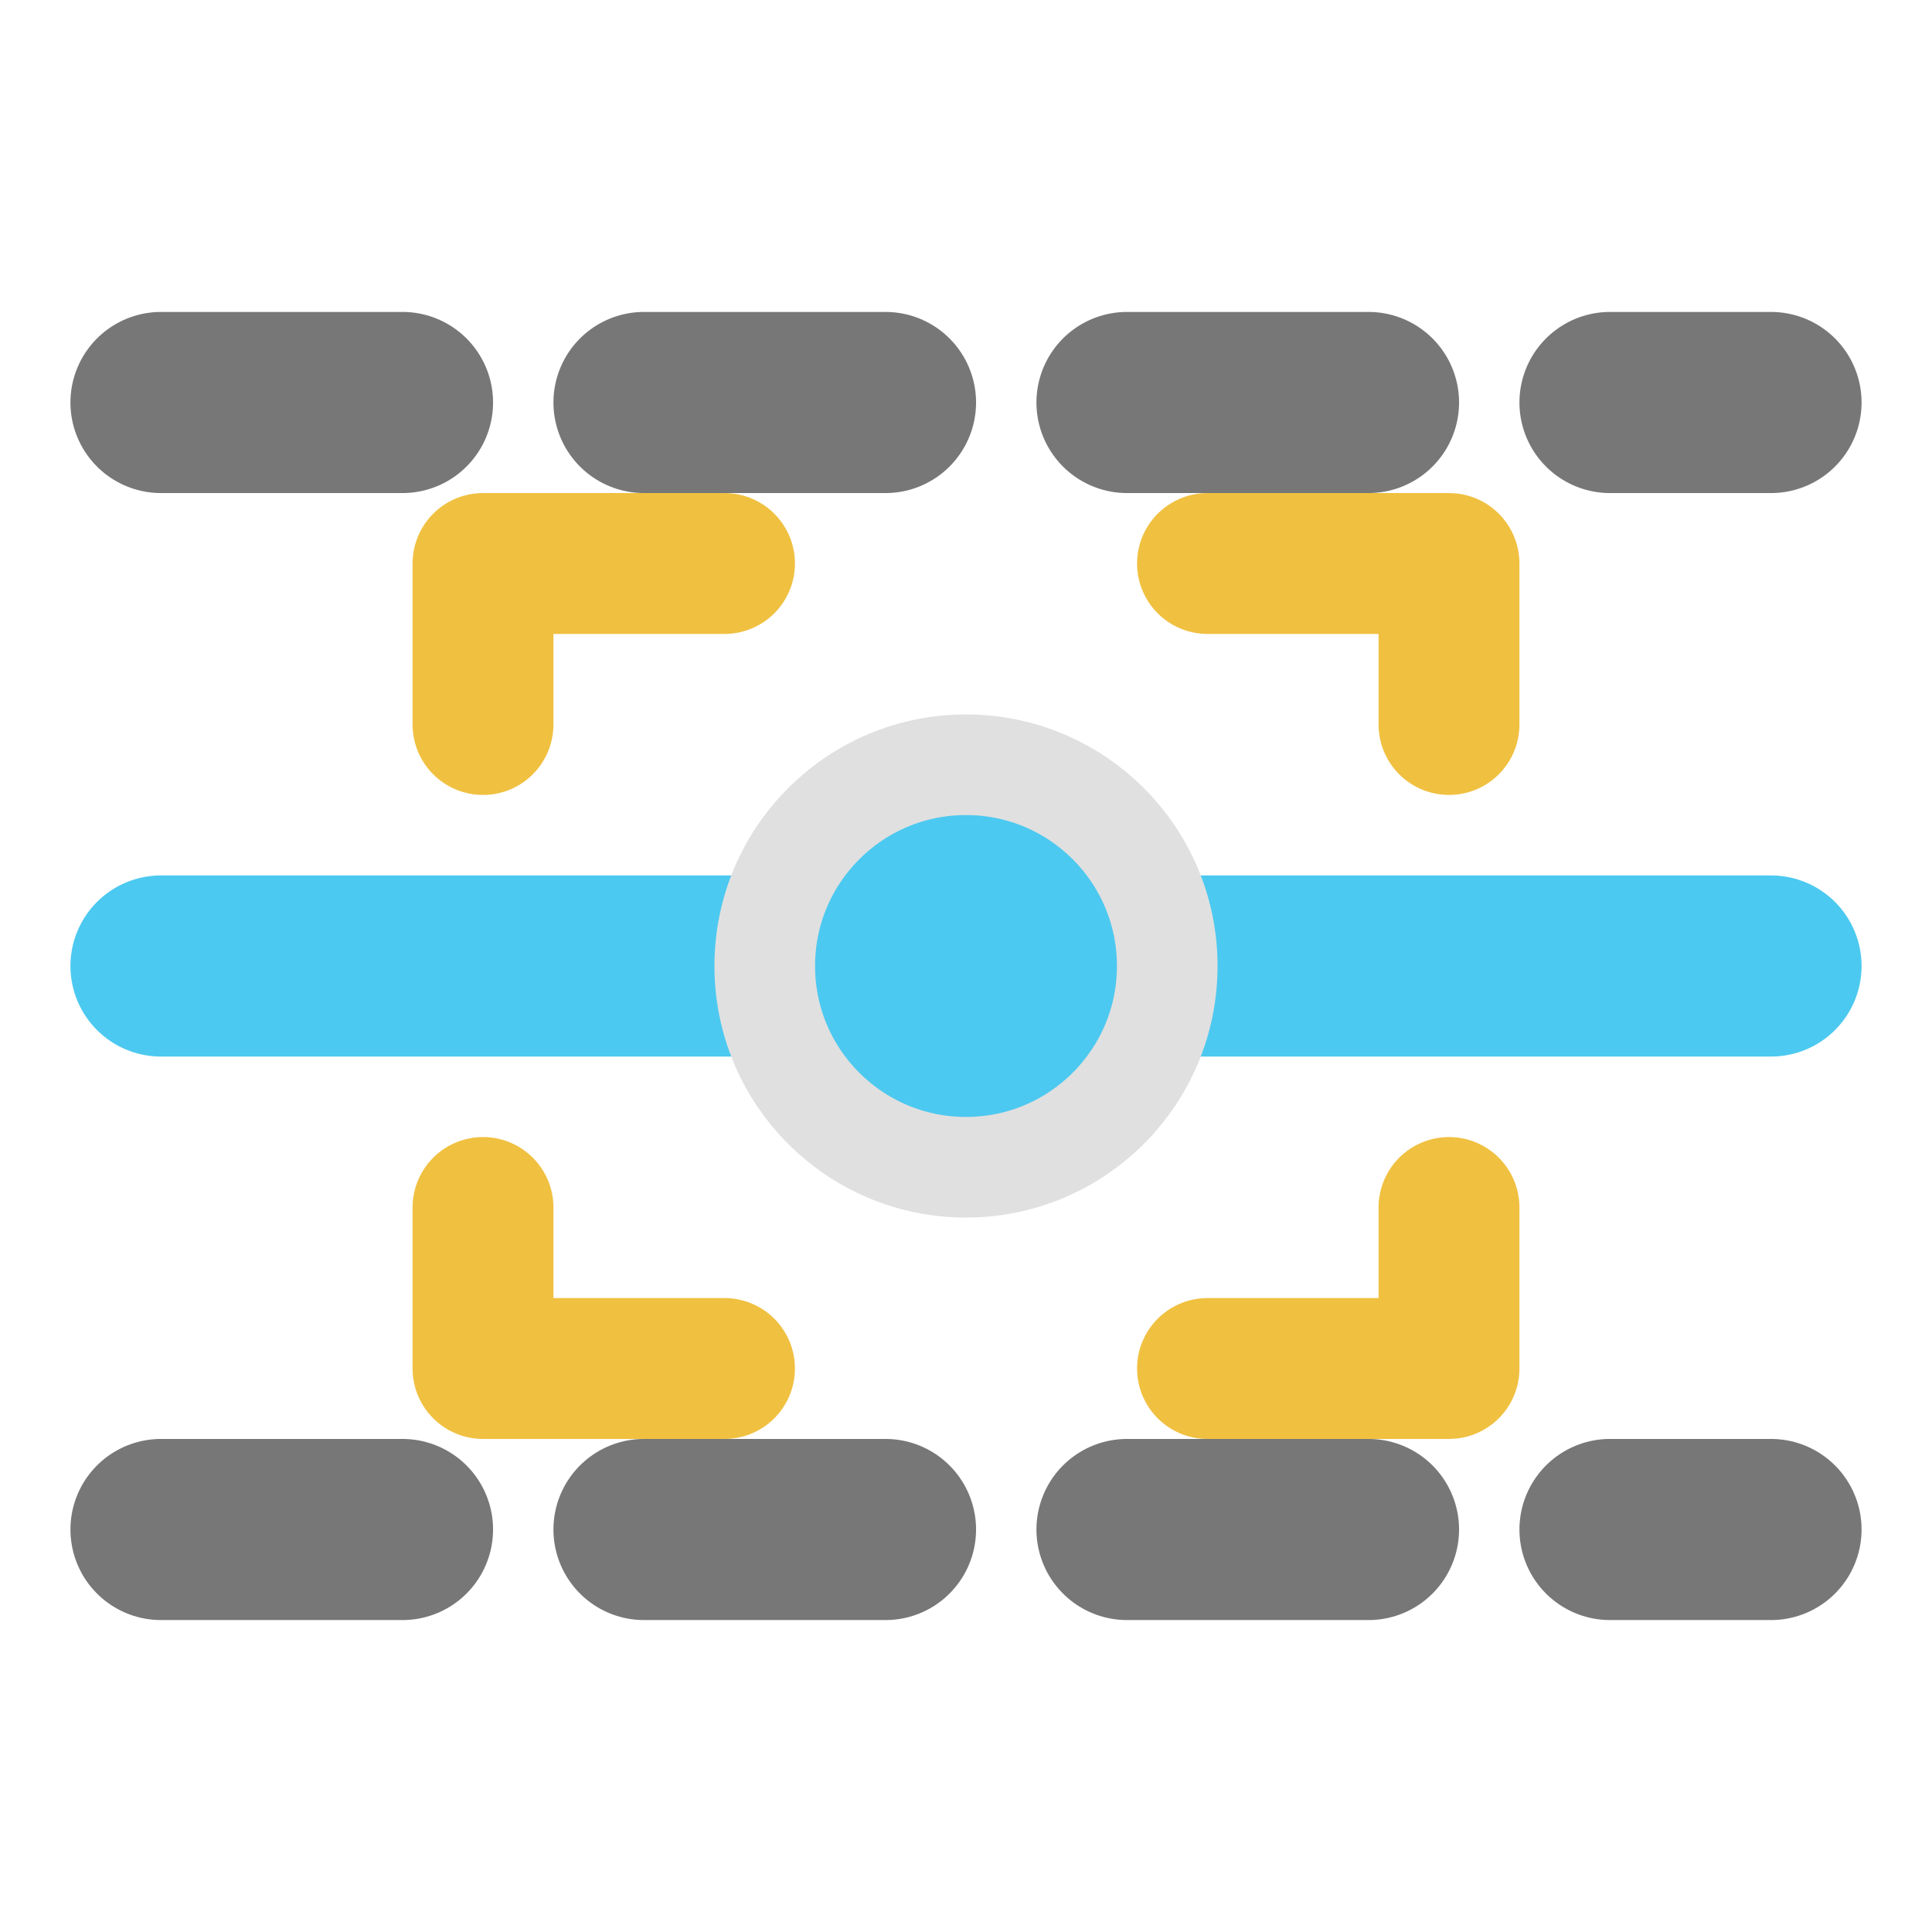
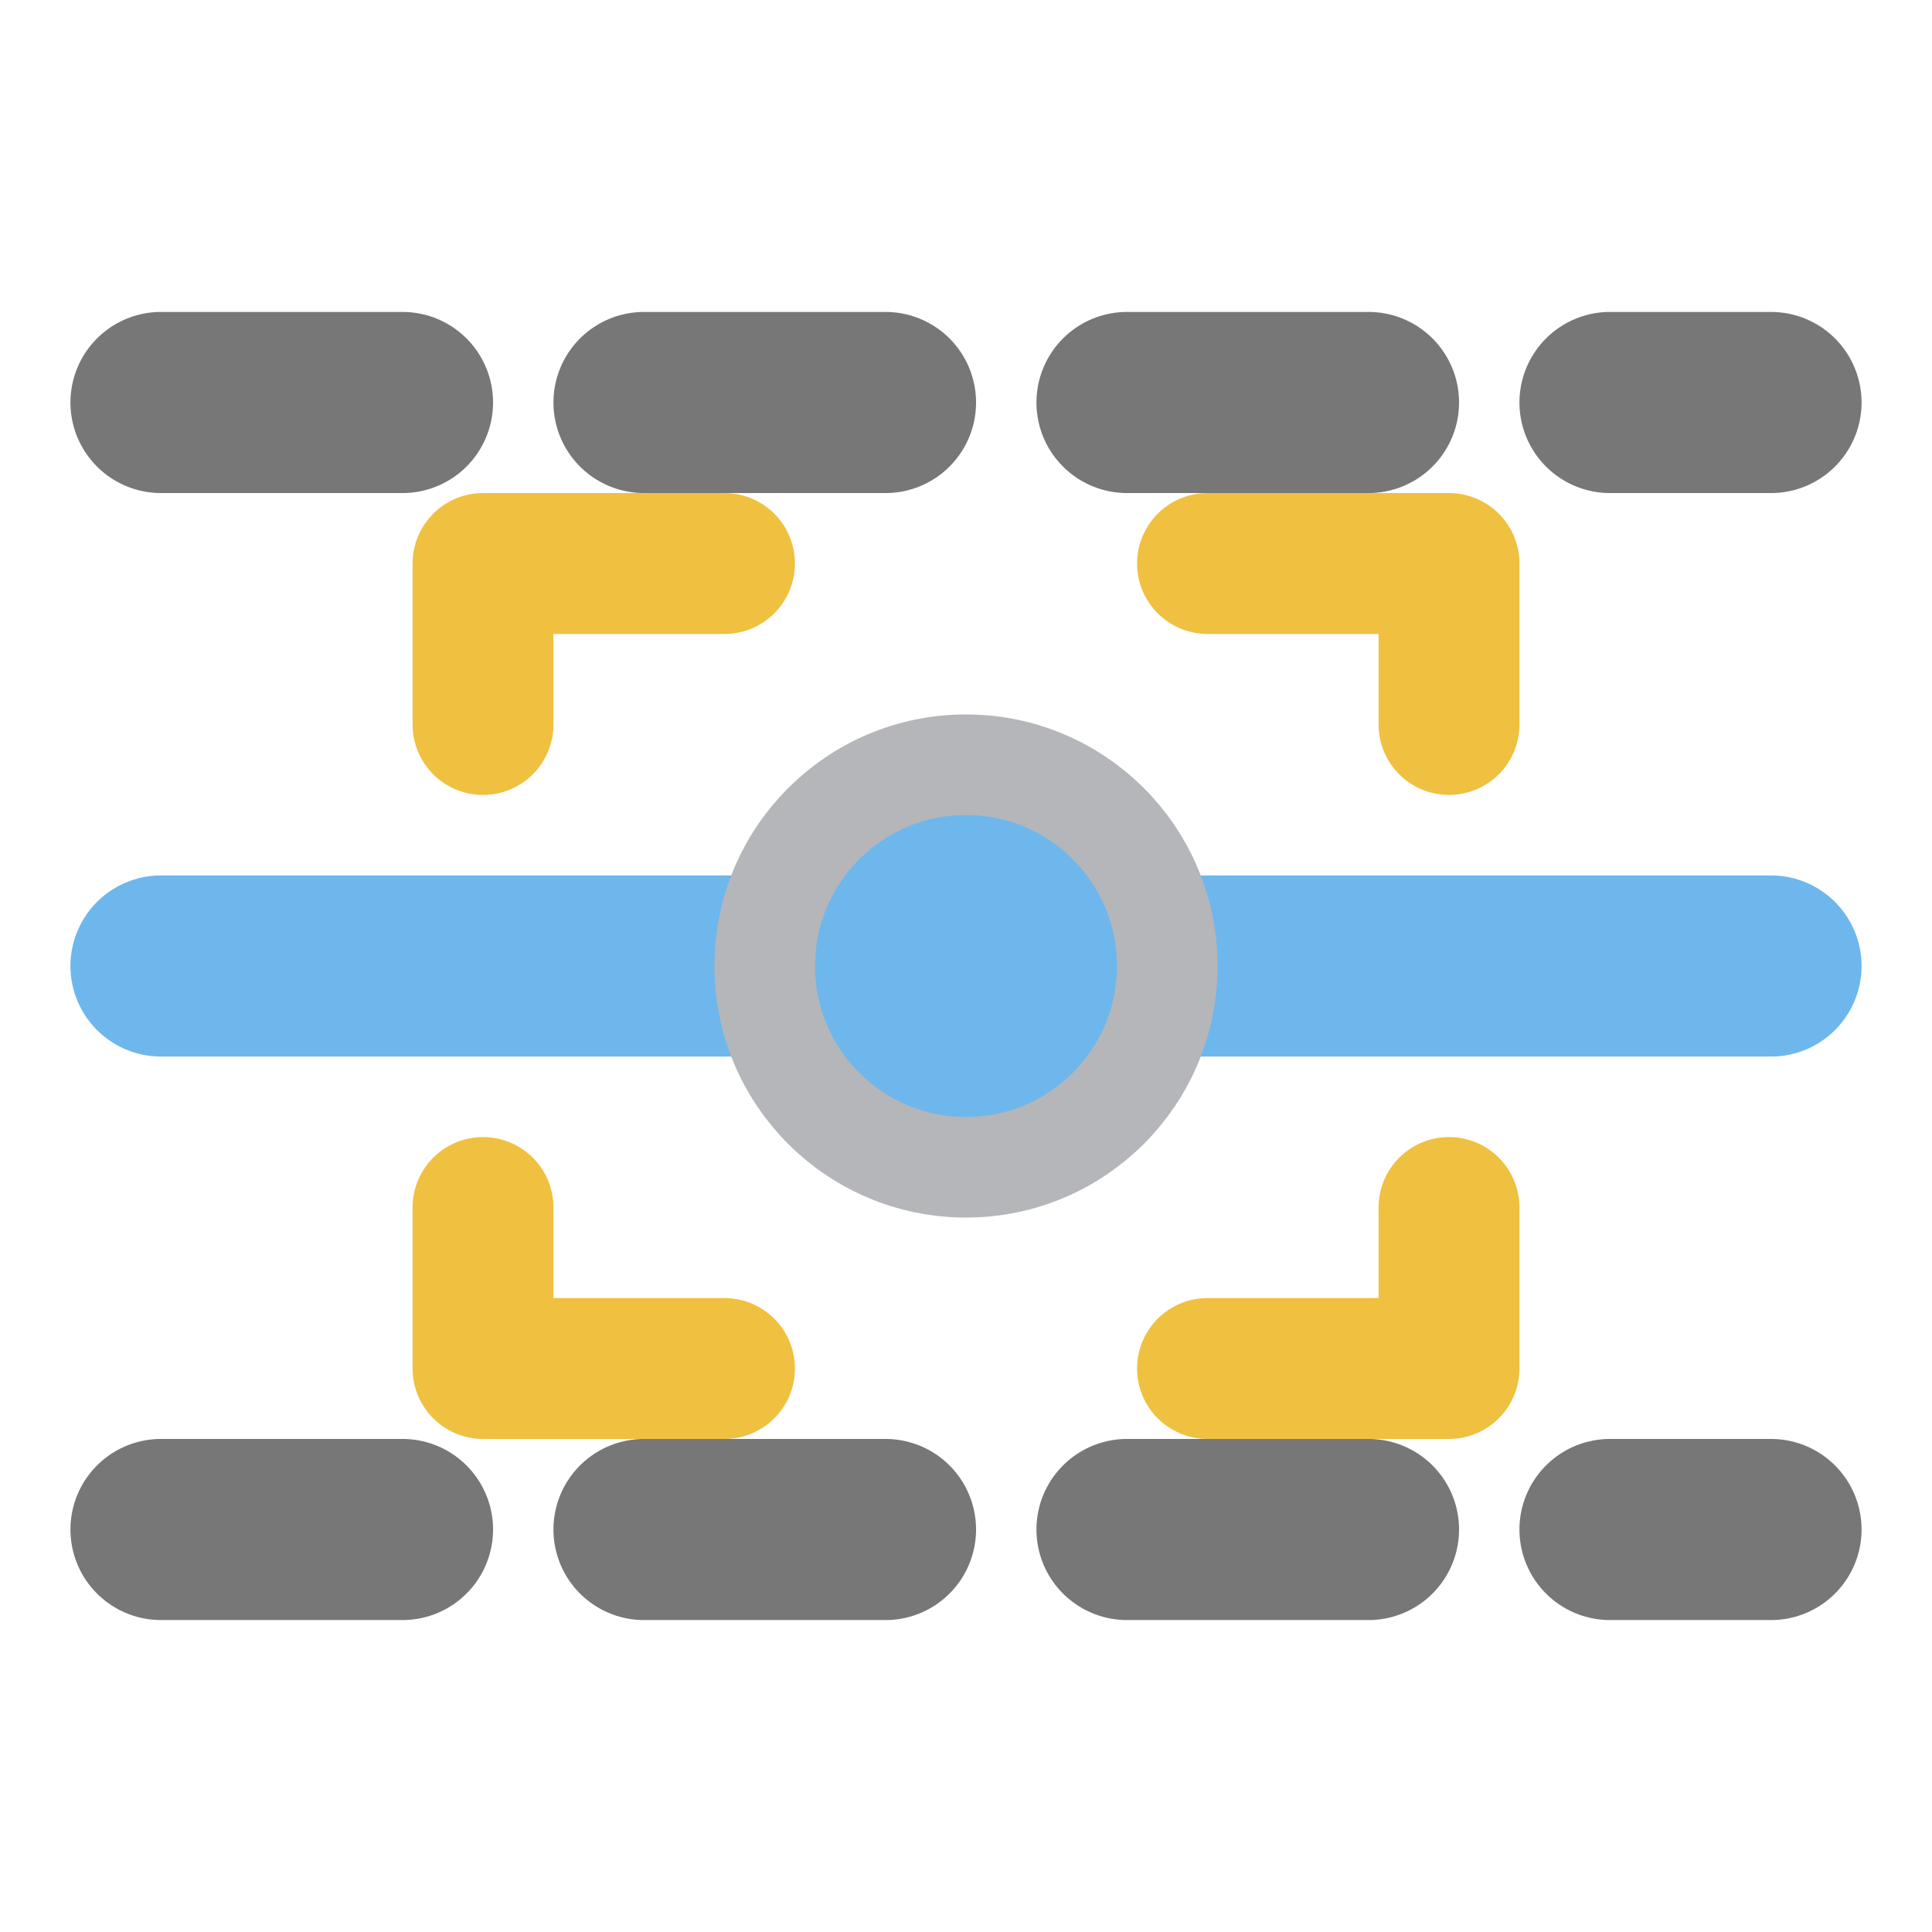
<svg xmlns="http://www.w3.org/2000/svg" viewBox="0 0 24 24" width="64" height="64">
  <line x1="2" y1="5" x2="22" y2="5" stroke="#777777" stroke-width="2.25" stroke-linecap="round" stroke-dasharray="3 3" />
  <line x1="2" y1="19" x2="22" y2="19" stroke="#777777" stroke-width="2.25" stroke-linecap="round" stroke-dasharray="3 3" />
-   <line x1="2" y1="12" x2="22" y2="12" stroke="#4cc9f0" stroke-width="2.25" stroke-linecap="round" />
-   <circle cx="12" cy="12" r="2.5" fill="#4cc9f0" stroke="#e0e0e0" stroke-width="1.25" />
+   <line x1="2" y1="12" x2="22" y2="12" stroke="#6DB7ED" stroke-width="2.25" stroke-linecap="round" />
+   <circle cx="12" cy="12" r="2.5" fill="#6DB7ED" stroke="#B4B6B9" stroke-width="1.25" />
  <path d="M6 9V7H9 M15 7H18V9 M18 15V17H15 M9 17H6V15" fill="none" stroke="#f0c040" stroke-width="1.75" stroke-linecap="round" stroke-linejoin="round" />
</svg>
